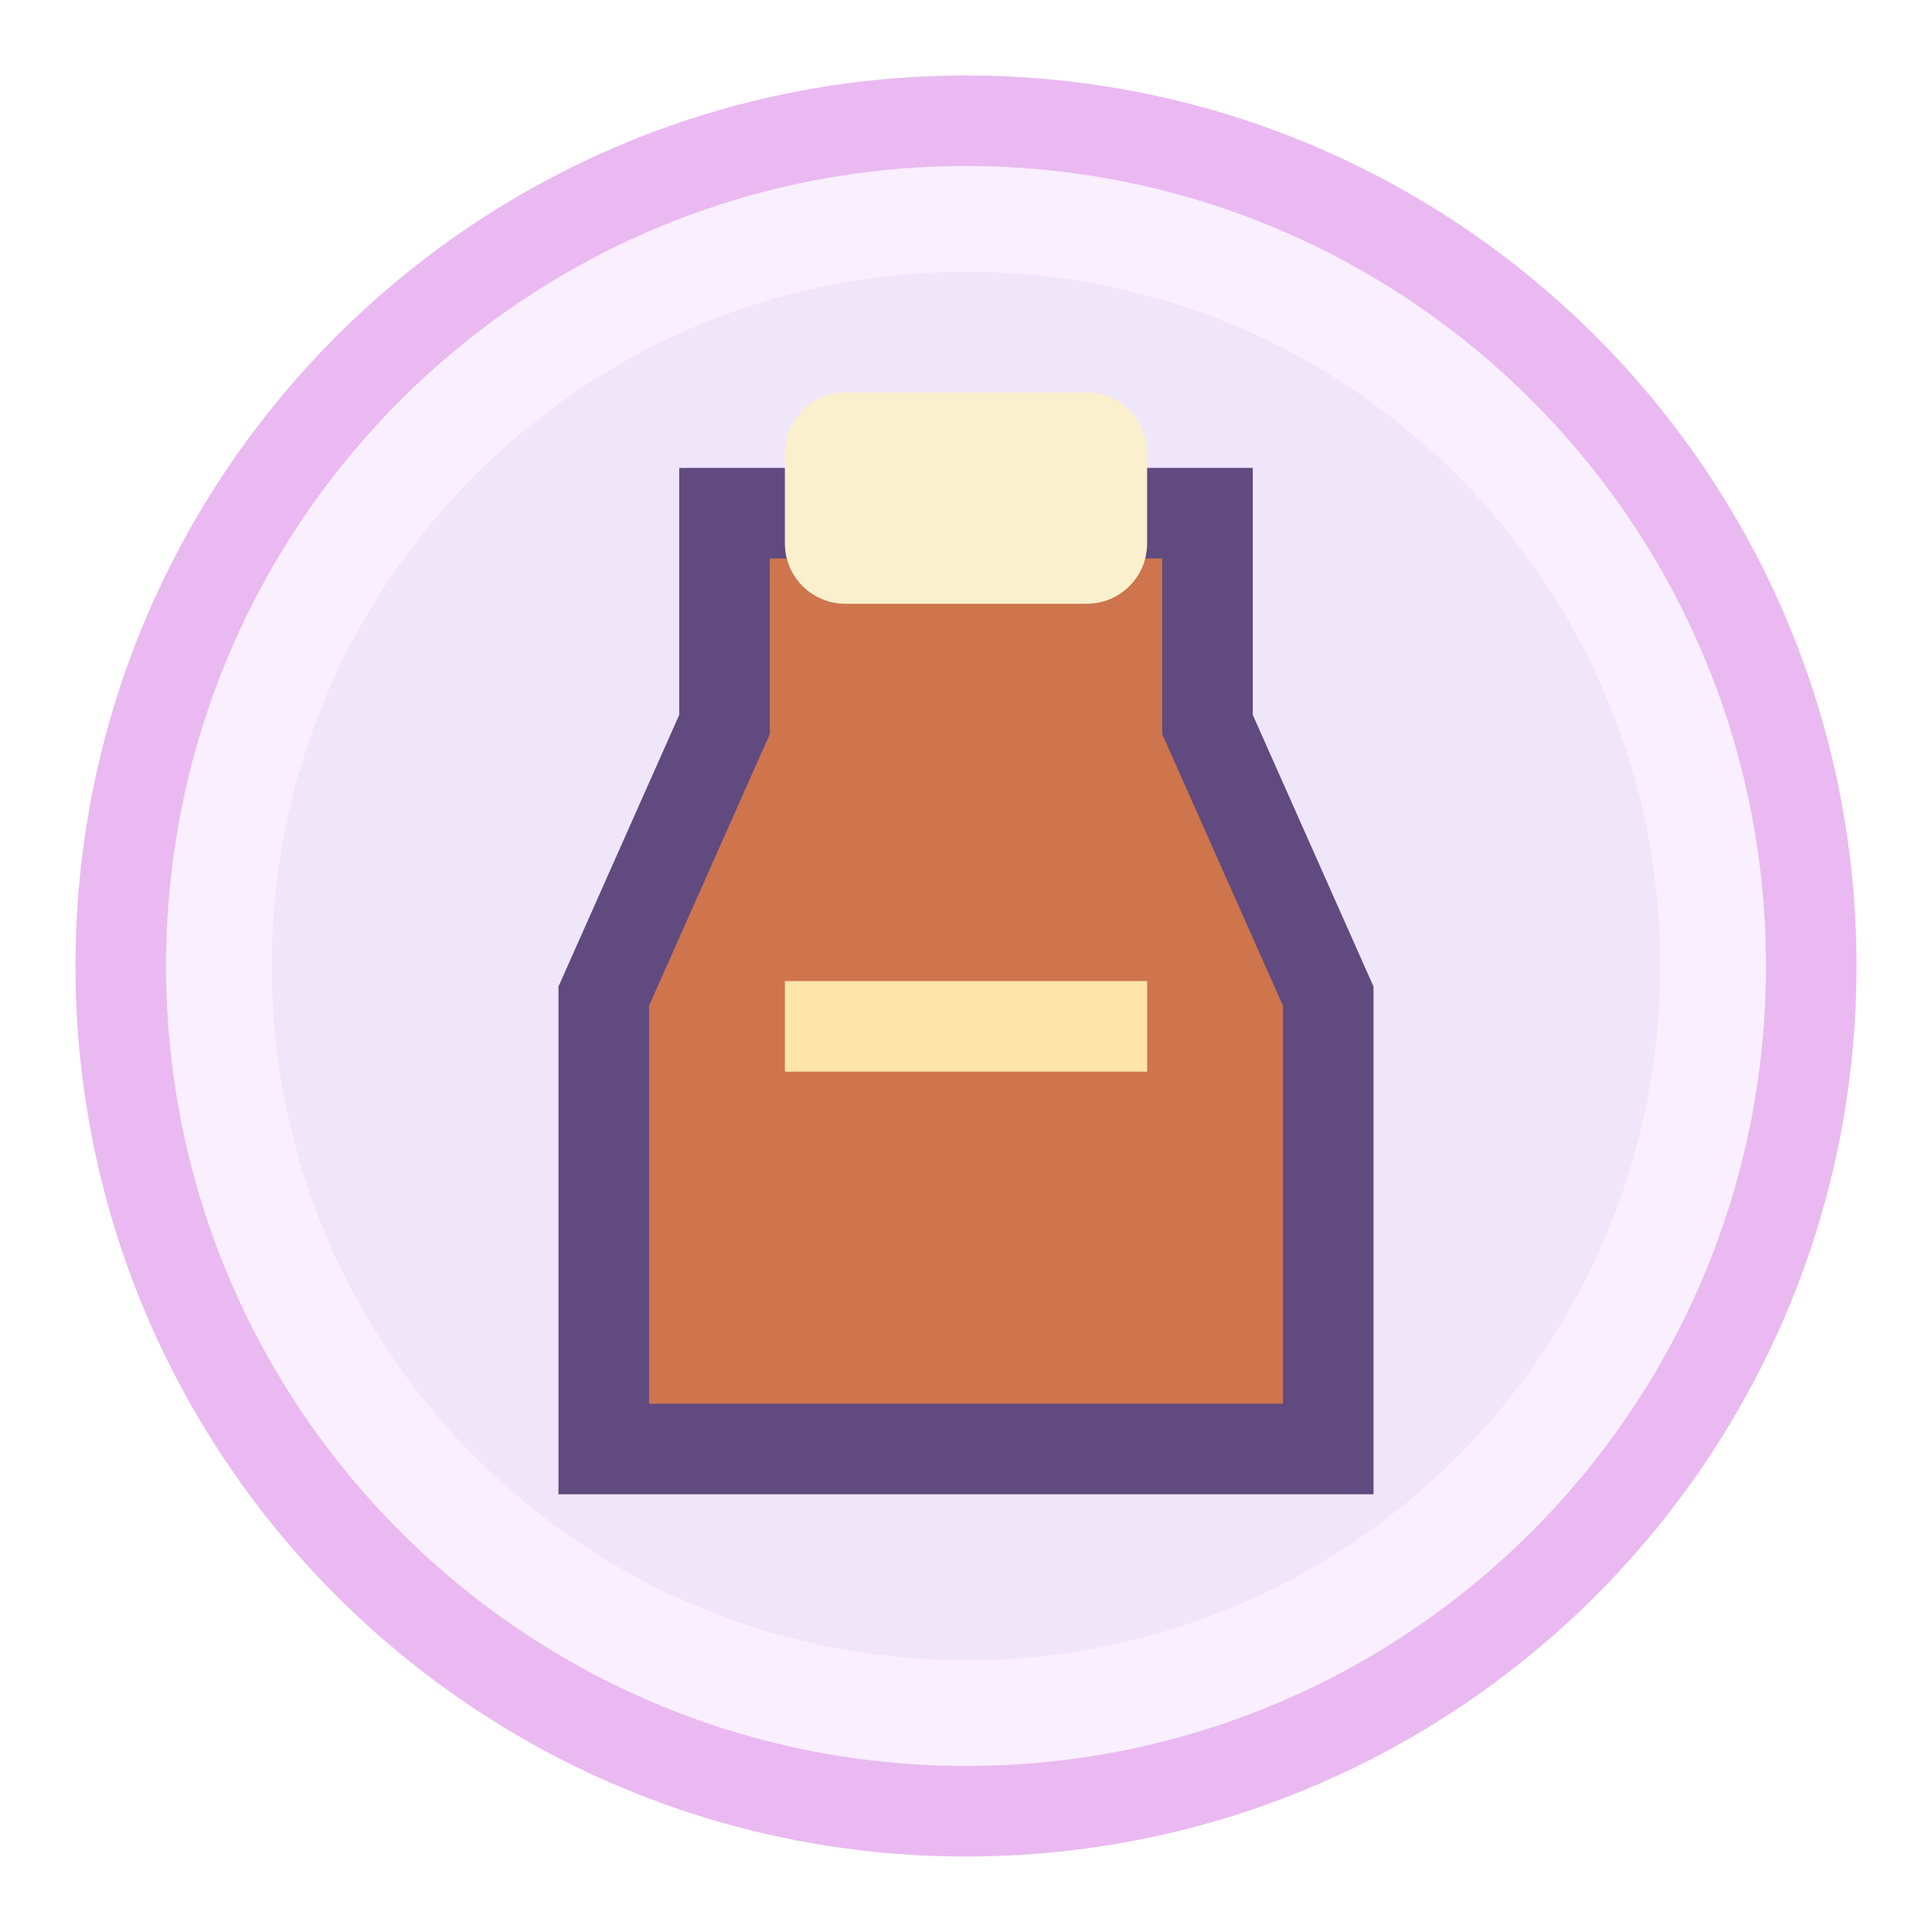
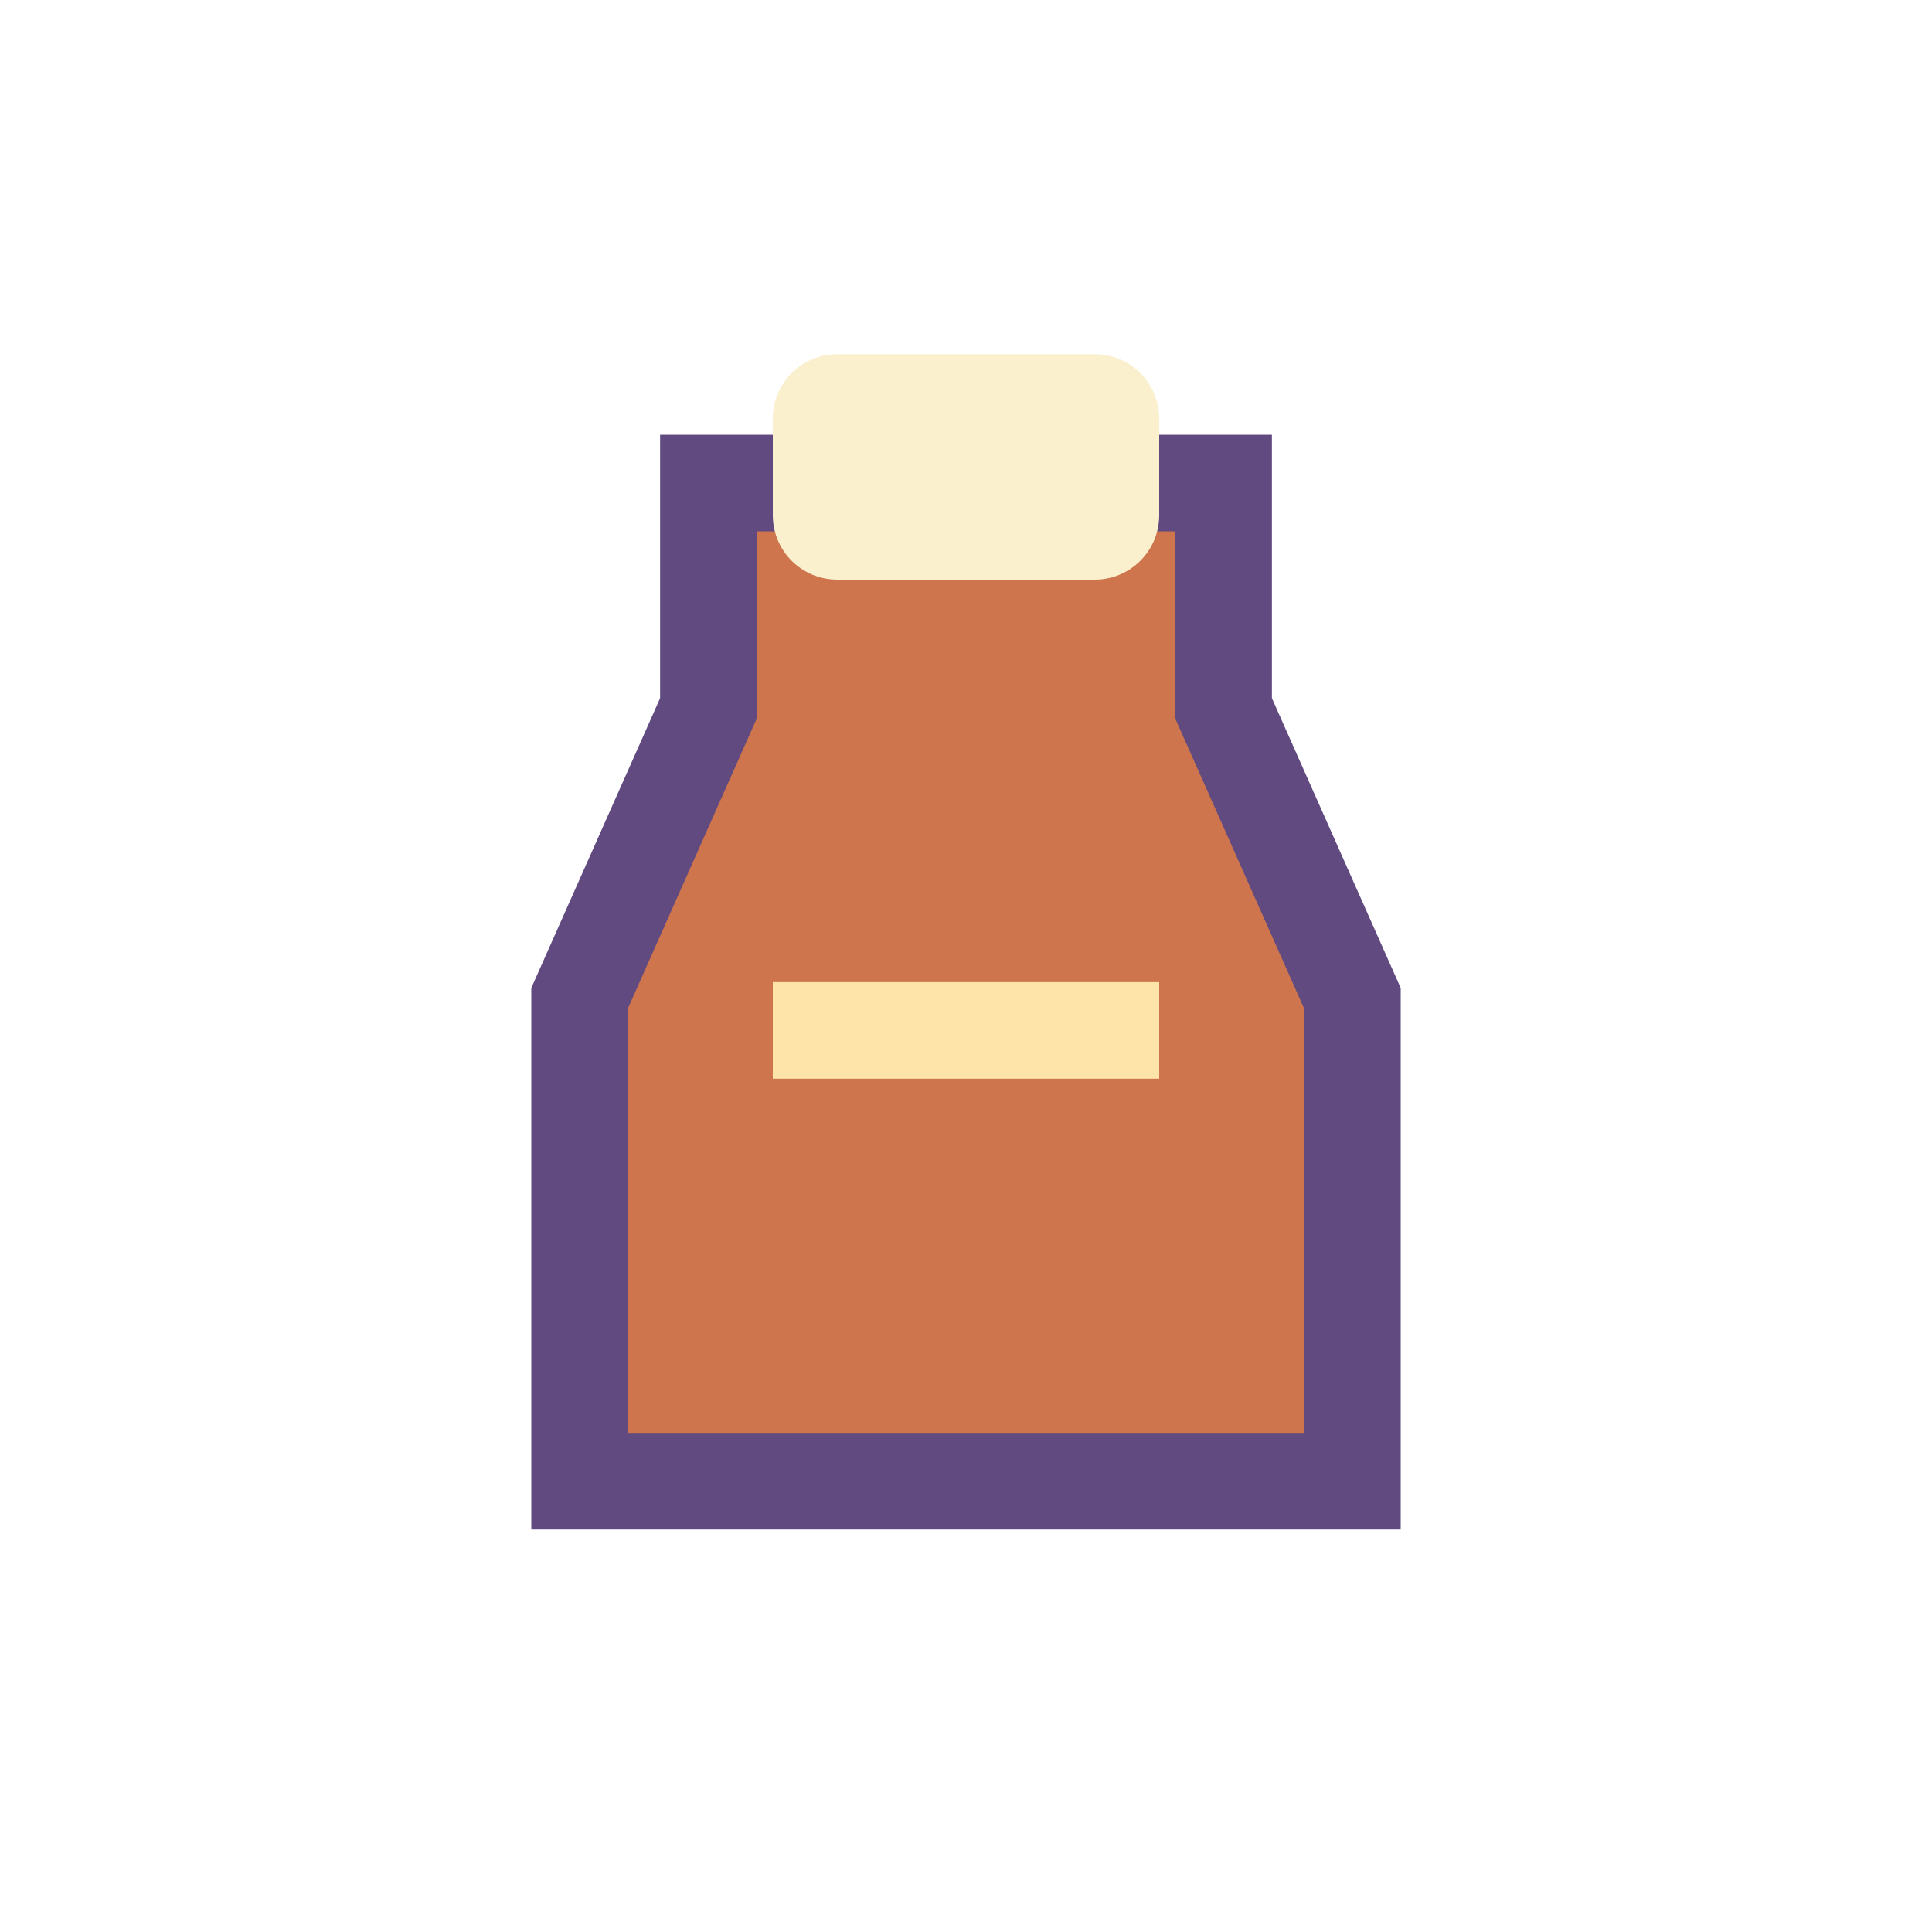
- <svg xmlns="http://www.w3.org/2000/svg" width="64" height="64" viewBox="0 0 64 64">
+ <svg xmlns="http://www.w3.org/2000/svg" width="64" height="64" viewBox="2 2 60 60">
  <defs>
    <linearGradient id="pink" x1="0" y1="0" x2="0" y2="1">
      <stop stop-color="#f58dc3" />
      <stop offset="1" stop-color="#c5589d" />
    </linearGradient>
    <linearGradient id="lilac" x1="0" y1="0" x2="0.6" y2="1">
      <stop stop-color="#f7ebff" />
      <stop offset="0.55" stop-color="#c9b3e6" />
      <stop offset="1" stop-color="#9075b8" />
    </linearGradient>
    <linearGradient id="purple" x1="0" y1="0" x2="0" y2="1">
      <stop stop-color="#9568c8" />
      <stop offset="1" stop-color="#5a3893" />
    </linearGradient>
    <linearGradient id="cyan" x1="0" y1="0" x2="1" y2="1">
      <stop stop-color="#baffff" />
      <stop offset="1" stop-color="#51d7ea" />
    </linearGradient>
    <linearGradient id="wood" x1="0" y1="0" x2="1" y2="0">
      <stop stop-color="#a85d4a" />
      <stop offset=".32" stop-color="#e7aa7b" />
      <stop offset=".72" stop-color="#bb7554" />
      <stop offset="1" stop-color="#8e5360" />
    </linearGradient>
    <linearGradient id="metal" x1="0" y1="0" x2="1" y2=".7">
      <stop stop-color="#f3faff" />
      <stop offset=".5" stop-color="#b7cbdb" />
      <stop offset="1" stop-color="#8195b3" />
    </linearGradient>
    <radialGradient id="glow">
      <stop stop-color="#fff5c0" />
      <stop offset=".58" stop-color="#ffd56c" />
      <stop offset="1" stop-color="#ee7455" />
    </radialGradient>
    <pattern id="grain" width="22" height="12" patternUnits="userSpaceOnUse">
      <path d="M5 1v8 M17 4v5" stroke="#8c4c5d" stroke-opacity=".23" stroke-width="1.5" />
    </pattern>
    <pattern id="grill" width="13" height="13" patternUnits="userSpaceOnUse">
      <rect width="13" height="13" fill="#bdd1df" />
      <path d="M-3 -3L16 16 M-3 10L3 16 M10 -3L16 3" stroke="#55627f" stroke-width="2.2" />
    </pattern>
    <filter id="shadow" x="-30%" y="-30%" width="160%" height="170%">
      <feDropShadow dx="0" dy="3" stdDeviation="2" flood-color="#171034" flood-opacity=".26" />
    </filter>
  </defs>
-   <circle cx="32" cy="32" r="28" fill="#f9efff" stroke="#eab9f1" stroke-width="3" />
-   <circle cx="32" cy="32" r="23" fill="#f0e6fa" />
  <path d="M24 17h16v7l4 9v15H20V33l4-9Z" fill="#ce754d" stroke="#604a80" stroke-width="3" />
  <rect x="26" y="13" width="12" height="7" rx="2" fill="#faf0ce" />
  <path d="M26 34h12" stroke="#ffe4aa" stroke-width="3" />
</svg>
